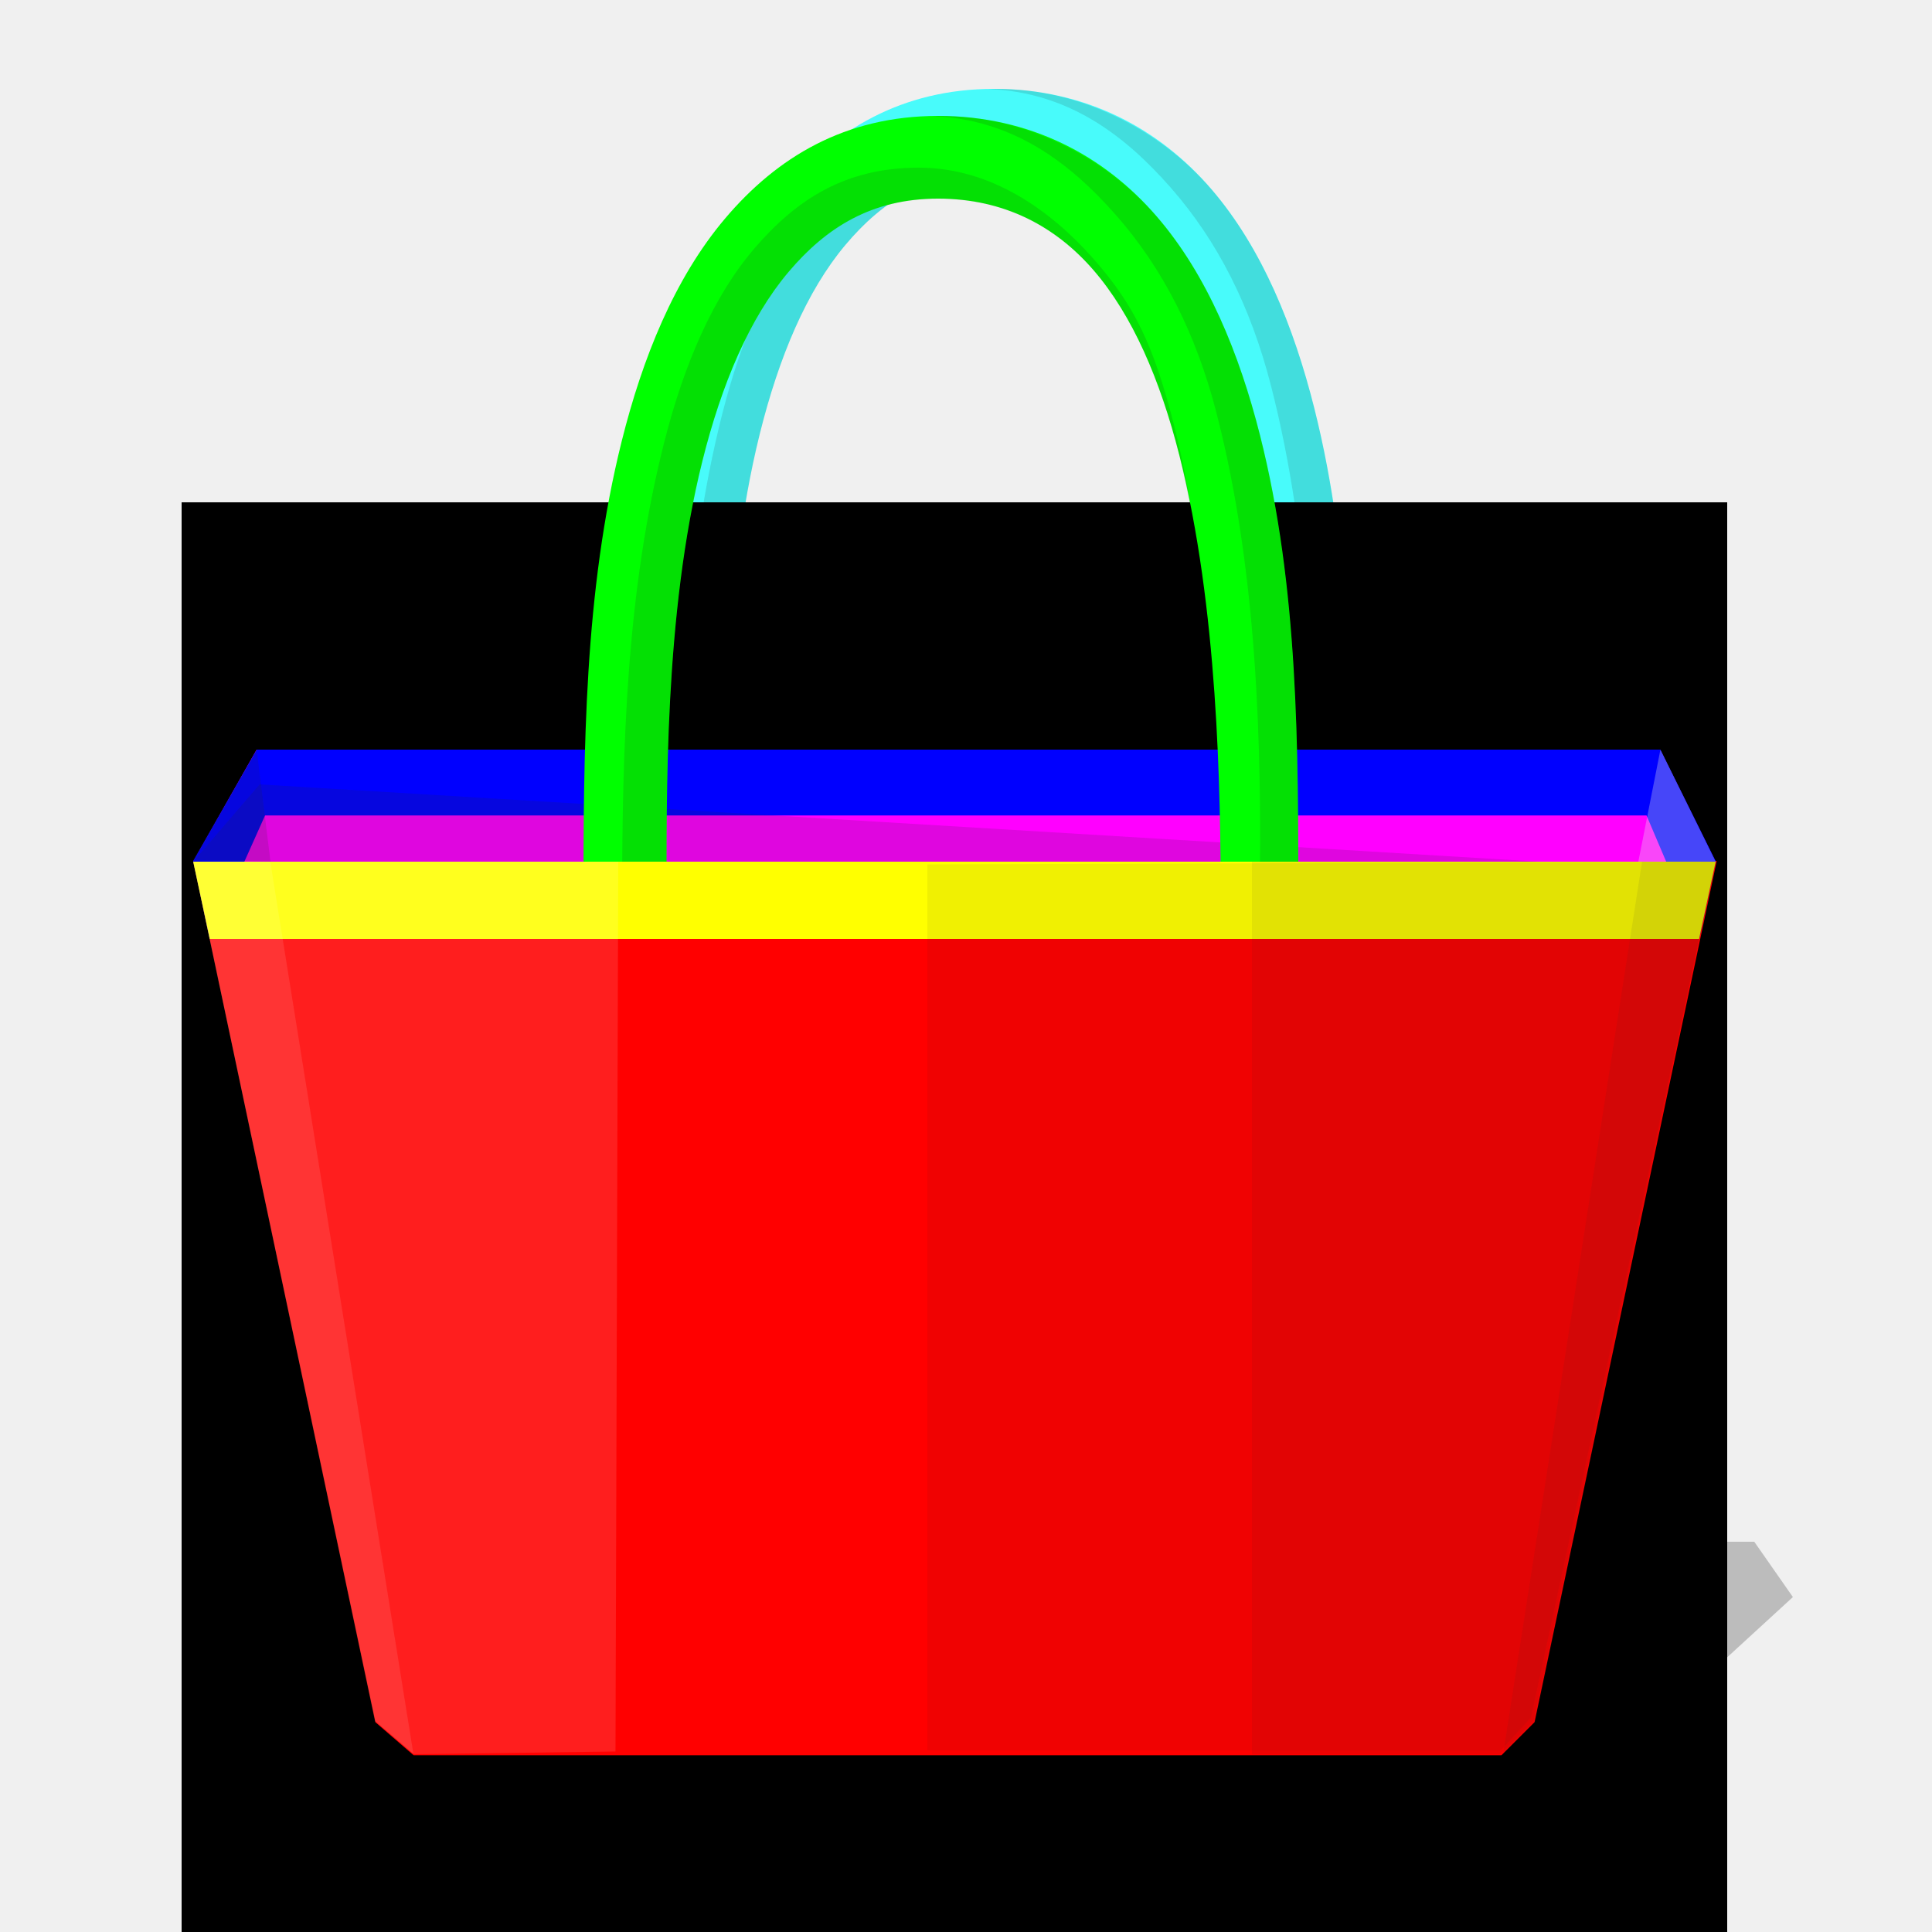
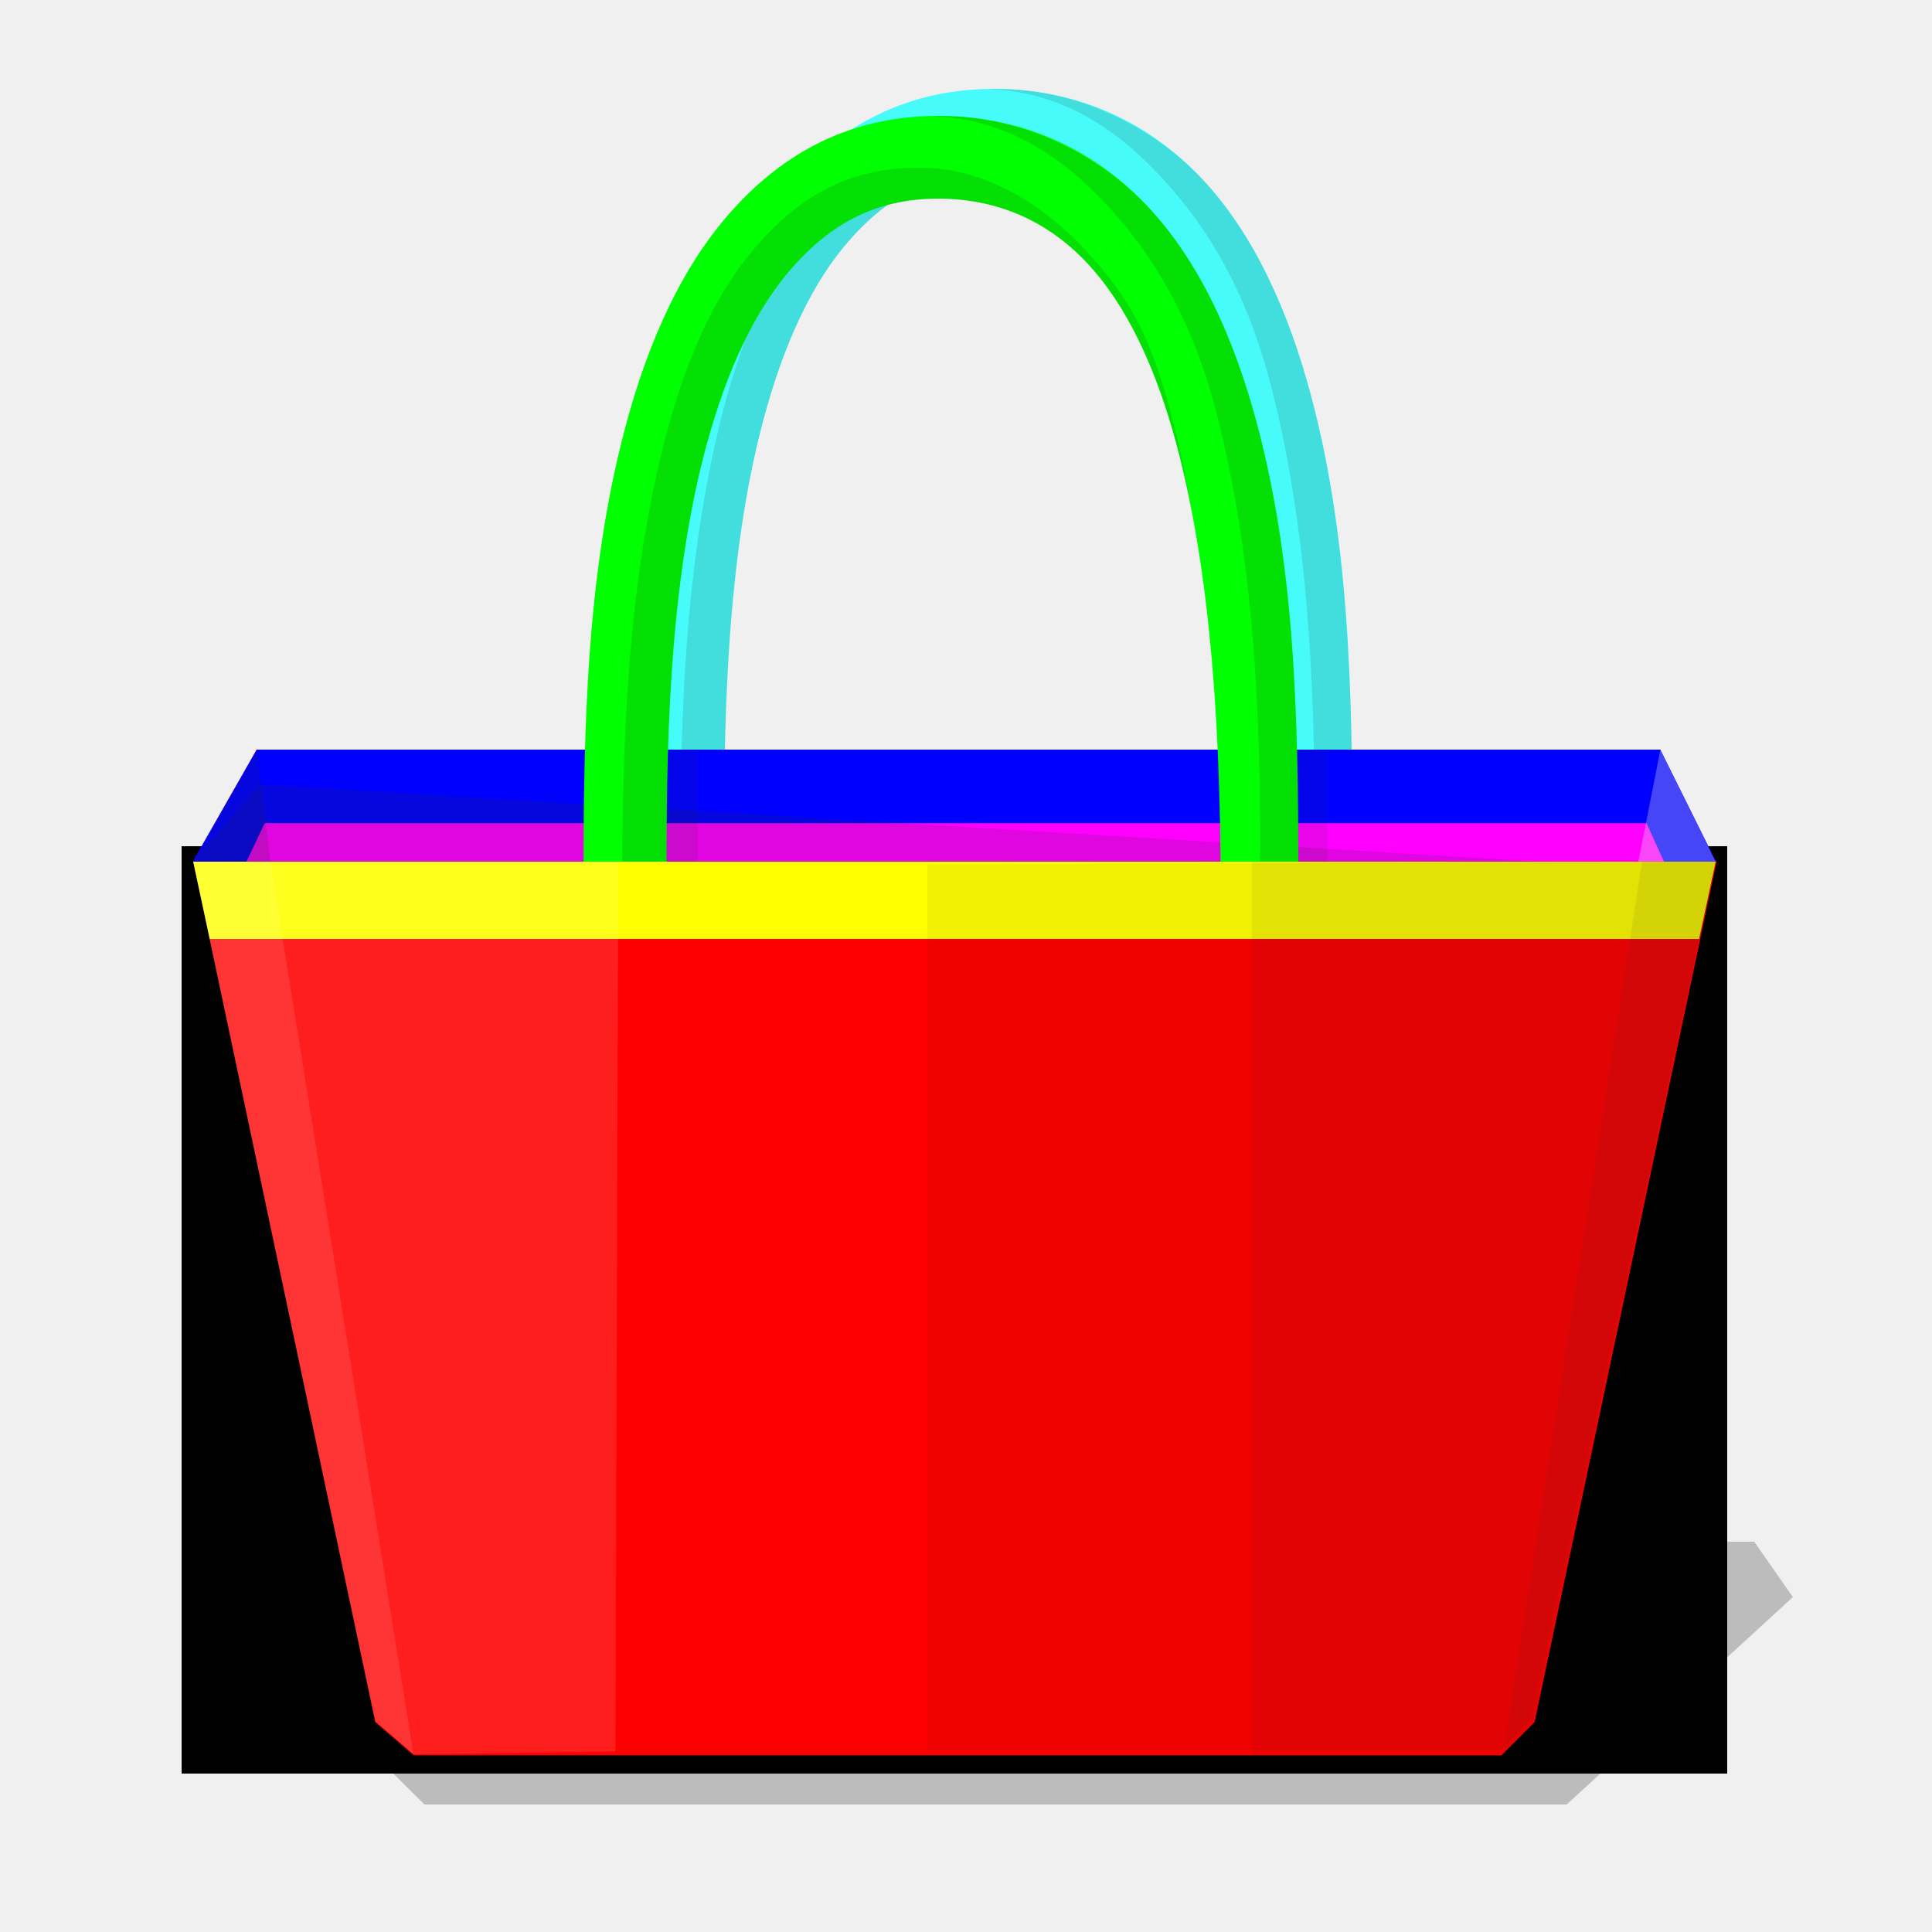
<svg xmlns="http://www.w3.org/2000/svg" width="500" height="500" viewBox="0 0 500 500" fill="none">
-   <g id="@root" clip-path="url(#clip0_394_2)">
+   <g id="@root">
    <path id="@fixed" d="M464 413.316L405.451 467H109.848L98.424 455.667L87 399H454.004L464 413.316Z" fill="#222222" fill-opacity="0.25" />
    <g id="back-handle@group">
-       <path id="@color-3" fill-rule="evenodd" clip-rule="evenodd" d="M196.623 112.278C186.738 152.014 187.395 199.059 187.395 227H166C166 186.996 166.152 146.141 175.861 107.112C181.171 85.764 189.377 65.107 202.402 49.611C215.752 33.729 233.304 23 257.287 23C281.16 23 300.138 33.395 313.534 48.984C326.601 64.191 334.824 84.516 340.143 105.648C350.078 145.122 350 186.529 350 227H330.031C330.031 197.117 329.269 150.105 319.395 110.872C314.462 91.271 307.307 74.569 297.308 62.932C287.637 51.678 274.422 44.399 257.287 44.399C240.262 44.399 228.495 51.822 218.779 63.381C208.737 75.327 201.565 92.414 196.623 112.278Z" fill="#00FFFF" fill-opacity="0.7" />
+       <path id="handle@color#3" fill-rule="evenodd" clip-rule="evenodd" d="M196.623 112.278C186.738 152.014 187.395 199.059 187.395 227H166C166 186.996 166.152 146.141 175.861 107.112C181.171 85.764 189.377 65.107 202.402 49.611C215.752 33.729 233.304 23 257.287 23C281.16 23 300.138 33.395 313.534 48.984C326.601 64.191 334.824 84.516 340.143 105.648C350.078 145.122 350 186.529 350 227H330.031C330.031 197.117 329.269 150.105 319.395 110.872C314.462 91.271 307.307 74.569 297.308 62.932C287.637 51.678 274.422 44.399 257.287 44.399C240.262 44.399 228.495 51.822 218.779 63.381C208.737 75.327 201.565 92.414 196.623 112.278Z" fill="#00FFFF" fill-opacity="0.7" />
      <g id="@fixed_2">
        <path d="M187.41 226.998C187.41 199.063 186.753 152.03 196.637 112.303C201.578 92.443 208.75 75.36 218.79 63.417C228.506 51.86 240.272 44.436 257.295 44.436C274.429 44.436 287.643 51.716 297.312 62.968C307.311 74.602 314.465 91.301 319.398 110.897C321.542 119.415 323.01 128.163 324.328 137.143C322.685 125.232 320.711 113.465 317.806 102.18C312.775 82.639 308.037 72.21 297.235 59.921C286.586 47.806 271.281 36.388 252.309 36.388C233.388 36.388 220.905 44.659 210.235 57.069C199.414 69.654 191.976 87.263 186.941 107.05C177.019 146.046 176 186.951 176 226.998H187.41Z" fill="#1F1F1F" fill-opacity="0.14" />
        <path d="M255.869 23.043C276.536 23.886 291.035 34.967 302.94 48.511C315.203 62.463 323.68 79.413 328.9 99.691C339.394 140.454 340.73 185.636 340.016 227H350C350 186.905 349.981 144.755 340.144 105.675C334.826 84.547 326.603 64.226 313.537 49.023C299.429 32.607 277.676 22.248 255.869 23.043Z" fill="#1F1F1F" fill-opacity="0.14" />
      </g>
    </g>
-     <g id="front@embroidery">
-       <rect id="@matrix-rect" x="47" y="130" width="400" height="400" fill="black" />
+     <g id="front@embroidery#0">
+       <rect id="@matrix-rect" x="47" y="219" width="400" height="240" fill="black" />
      <mask id="mask0_394_2" style="mask-type:alpha" maskUnits="userSpaceOnUse" x="50" y="222" width="395" height="233">
        <path id="@frame" d="M50 222.831H444.286L397.143 445.688L388.571 454.26H107.04L97.148 445.715L50 222.831Z" fill="#943636" />
      </mask>
      <g mask="url(#mask0_394_2)">
-         <rect id="@matrix" x="47" y="130" width="400" height="400" fill="#FF0000" />
+         <rect id="@matrix" x="47" y="219" width="400" height="240" fill="#FF0000" />
      </g>
    </g>
    <g id="inside@group">
-       <path id="interior@color-1" d="M66.422 194L50 223H444L429.725 194.208L66.422 194Z" fill="#FF00FF" />
-       <path id="inner-edge@color-4" d="M68.592 211.043L54.283 243L50 222.824L66.447 194H429.699L444 222.824L439.717 243L426.123 211.043H68.592Z" fill="#0000FF" />
+       <path id="interior@color#1" d="M66.422 194L50 223H444L429.725 194.208L66.422 194Z" fill="#FF00FF" />
+       <path id="innerEdge@color#4" d="M68.5 213.043L54.283 243L50 222.824L66.447 194H429.699L444 222.824L439.717 243L426.123 213.043H68.5Z" fill="#0000FF" />
      <path id="@fixed_3" d="M70 223L66.43 194L50 222.497L70 223Z" fill="#282828" fill-opacity="0.15" />
      <path id="@fixed_4" d="M424 223L429.714 194L444 223H424Z" fill="#EAEAEA" fill-opacity="0.3" />
      <path id="@fixed_5" d="M67.195 203L50 223H398.195L67.195 203Z" fill="#282828" fill-opacity="0.15" />
+       <path id="@fixed_6" d="M180.5 223.047V194H169.5V223.047H180.5Z" fill="#282828" fill-opacity="0.1" />
+       <path id="@fixed_7" d="M343.5 223.047V194H332.5V223.047H343.5Z" fill="#282828" fill-opacity="0.1" />
    </g>
    <g id="front-handle@group">
-       <path id="@color-3_2" fill-rule="evenodd" clip-rule="evenodd" d="M181.79 119.278C171.851 159.014 172.512 206.059 172.512 234H151C151 193.996 151.153 153.141 160.914 114.112C166.254 92.764 174.504 72.107 187.6 56.611C201.023 40.729 218.669 30 242.783 30C266.785 30 285.867 40.395 299.336 55.984C312.474 71.191 320.742 91.516 326.09 112.648C336.078 152.122 336 193.529 336 234H315.922C315.922 204.117 315.157 157.105 305.229 117.872C300.269 98.271 293.075 81.569 283.021 69.932C273.298 58.678 260.011 51.399 242.783 51.399C225.666 51.399 213.835 58.822 204.066 70.381C193.97 82.327 186.758 99.414 181.79 119.278Z" fill="#00FF00" />
-       <g id="@fixed_6">
+       <path id="handle@color#3_2" fill-rule="evenodd" clip-rule="evenodd" d="M181.79 119.278C171.851 159.014 172.512 206.059 172.512 234H151C151 193.996 151.153 153.141 160.914 114.112C166.254 92.764 174.504 72.107 187.6 56.611C201.023 40.729 218.669 30 242.783 30C266.785 30 285.867 40.395 299.336 55.984C312.474 71.191 320.742 91.516 326.09 112.648C336.078 152.122 336 193.529 336 234H315.922C315.922 204.117 315.157 157.105 305.229 117.872C300.269 98.271 293.075 81.569 283.021 69.932C273.298 58.678 260.011 51.399 242.783 51.399C225.666 51.399 213.835 58.822 204.066 70.381C193.97 82.327 186.758 99.414 181.79 119.278Z" fill="#00FF00" />
+       <g id="@fixed_8">
        <path d="M172.475 233.998C172.475 206.063 171.815 159.03 181.755 119.303C186.725 99.443 193.938 82.36 204.036 70.417C213.808 58.86 225.642 51.436 242.762 51.436C259.994 51.436 273.284 58.716 283.01 69.968C293.066 81.602 300.261 98.301 305.222 117.897C307.378 126.415 308.855 135.163 310.18 144.143C308.528 132.232 306.542 120.465 303.621 109.18C298.561 89.639 293.795 79.21 282.932 66.921C272.222 54.806 256.828 43.388 237.747 43.388C218.717 43.388 206.163 51.659 195.432 64.069C184.549 76.654 177.068 94.263 172.004 114.05C162.025 153.046 161 193.951 161 233.998H172.475Z" fill="#1F1F1F" fill-opacity="0.14" />
        <path d="M241.328 30.043C262.114 30.886 276.696 41.967 288.67 55.511C301.003 69.463 309.529 86.413 314.779 106.691C325.333 147.454 326.676 192.636 325.959 234H336C336 193.905 335.981 151.755 326.087 112.675C320.739 91.547 312.469 71.226 299.328 56.023C285.138 39.607 263.26 29.248 241.328 30.043Z" fill="#1F1F1F" fill-opacity="0.14" />
      </g>
    </g>
-     <path id="outer-edge@color-2" d="M444 223H50L54.283 243H439.717L444 223Z" fill="#FFFF00" />
+     <path id="outerEdge@color#2" d="M444 223H50L54.283 243H439.717L444 223Z" fill="#FFFF00" />
    <g id="front-shadow@group">
-       <path id="@fixed_7" d="M240 453V223.708L444 223L396.21 444.508L388.364 453H240Z" fill="#1F1F1F" fill-opacity="0.07" />
-       <path id="@fixed_8" d="M396.857 445.444L444 223H324V454H388.286L396.857 445.444Z" fill="#282828" fill-opacity="0.07" />
-       <path id="@fixed_9" d="M97.143 445.444L50 223H160L159.286 453.287L107.143 454L97.143 445.444Z" fill="white" fill-opacity="0.12" />
-       <path id="@fixed_10" d="M424.962 223L389 454L397.462 445.444L444 223H424.962Z" fill="#282828" fill-opacity="0.08" />
-       <path id="@fixed_11" d="M69.95 223L107 454L97.025 445.444L50 223H69.95Z" fill="white" fill-opacity="0.1" />
+       <path id="@fixed_9" d="M240 453V223.708L444 223L396.21 444.508L388.364 453H240Z" fill="#1F1F1F" fill-opacity="0.07" />
+       <path id="@fixed_10" d="M396.857 445.444L444 223H324V454H388.286L396.857 445.444Z" fill="#282828" fill-opacity="0.07" />
+       <path id="@fixed_11" d="M97.143 445.444L50 223H160L159.286 453.287L107.143 454L97.143 445.444Z" fill="white" fill-opacity="0.12" />
+       <path id="@fixed_12" d="M424.962 223L389 454L397.462 445.444L444 223H424.962Z" fill="#282828" fill-opacity="0.08" />
+       <path id="@fixed_13" d="M69.95 223L107 454L97.025 445.444L50 223H69.95Z" fill="white" fill-opacity="0.1" />
    </g>
  </g>
-   <defs>
-     <clipPath id="clip0_394_2">
-       <rect width="500" height="500" fill="white" />
-     </clipPath>
-   </defs>
</svg>
